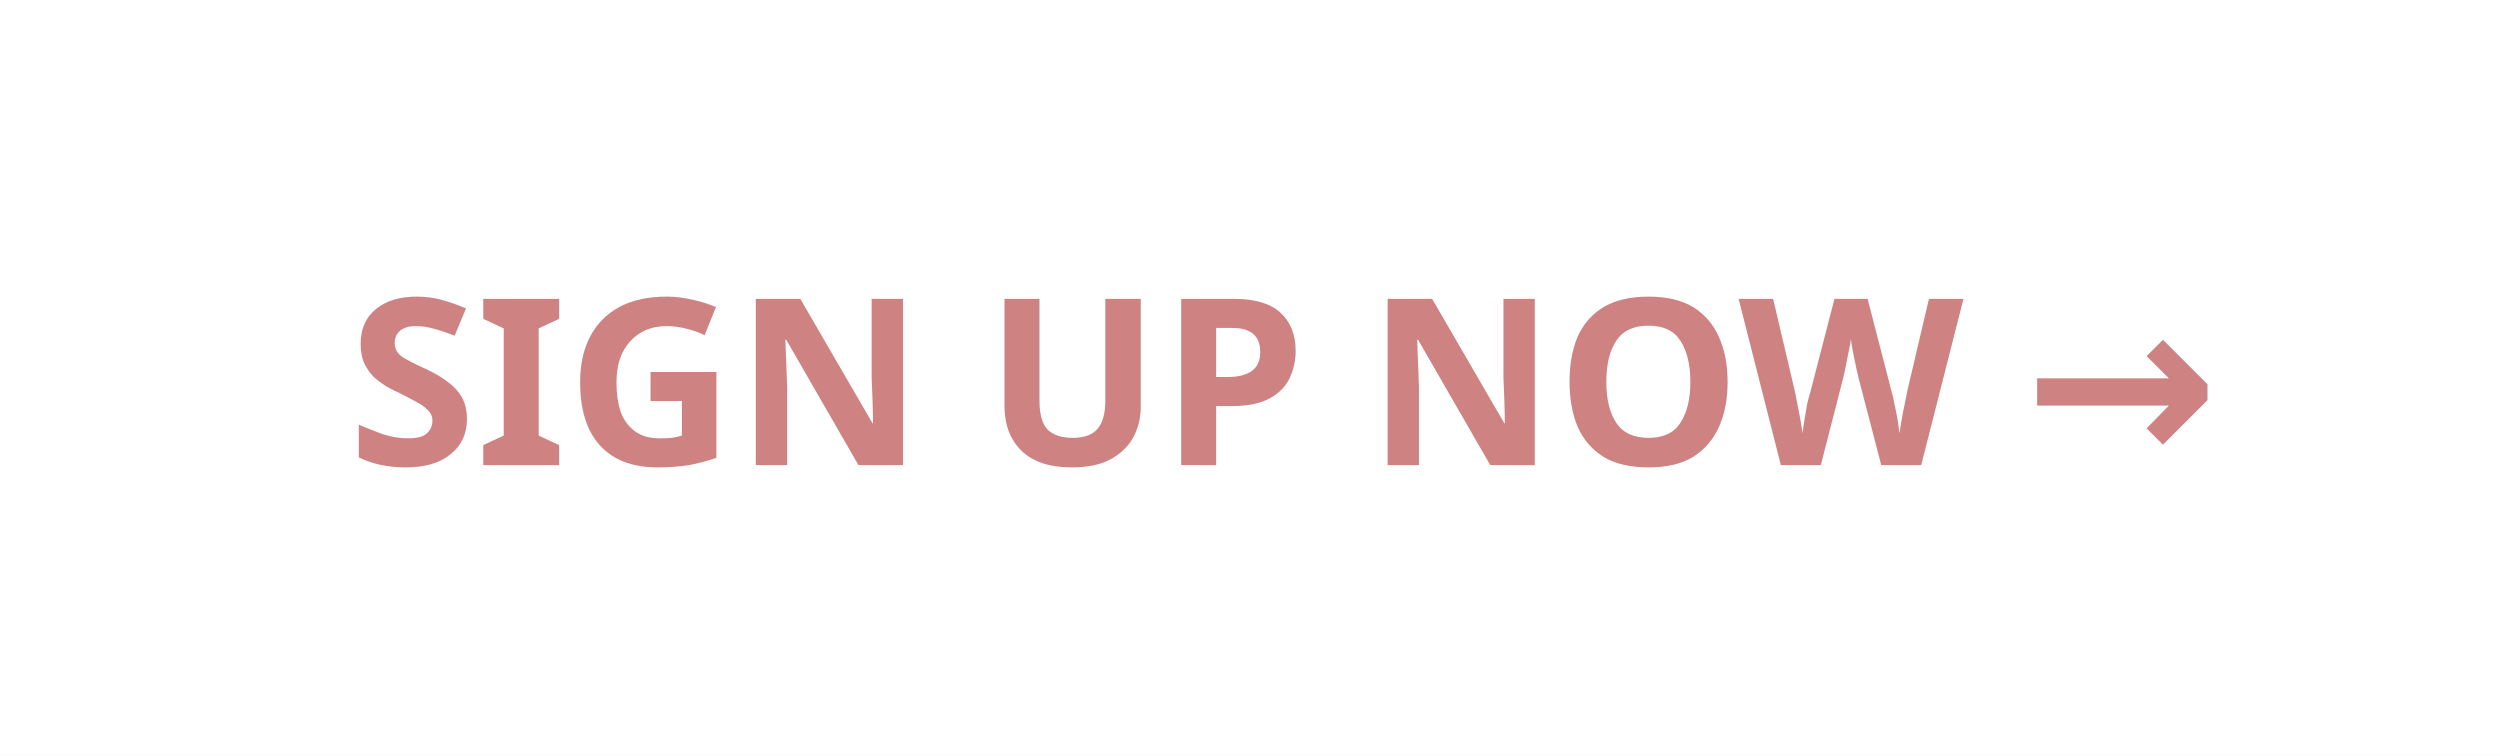
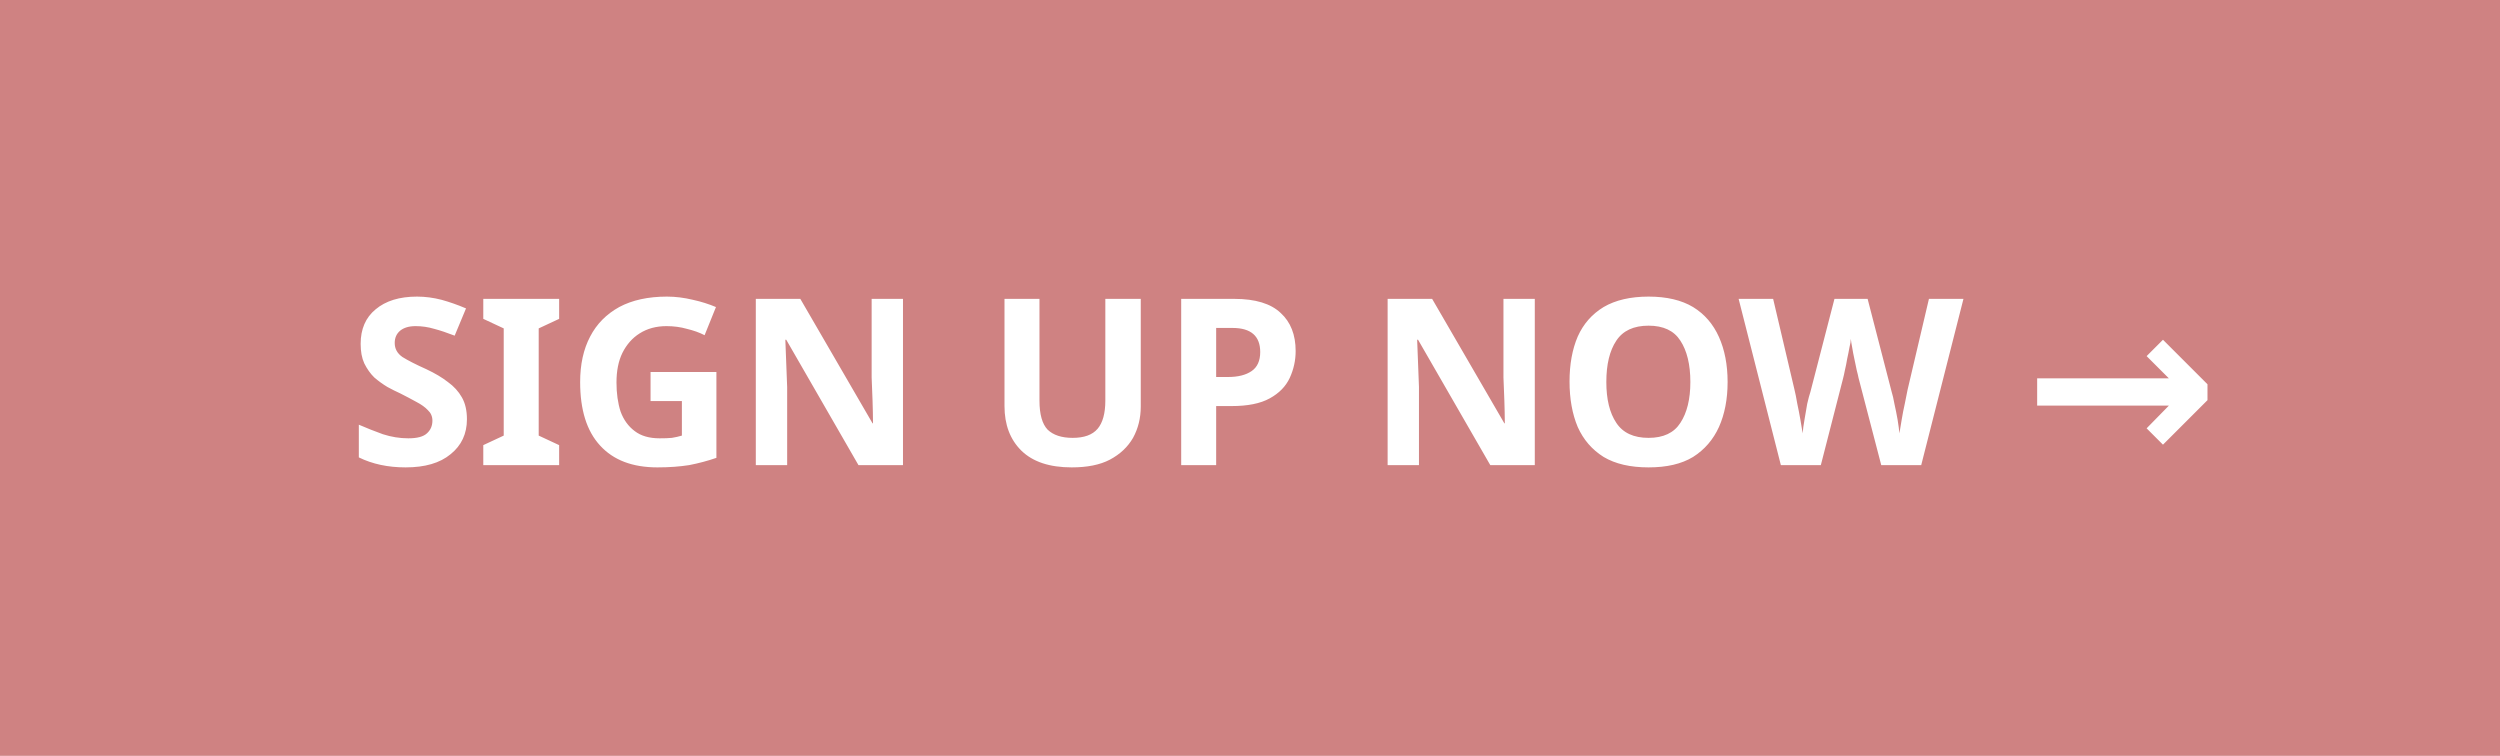
<svg xmlns="http://www.w3.org/2000/svg" width="86px" height="26px" viewBox="0 0 86 26" version="1.1">
  <g id="Page-1" stroke="none" stroke-width="1" fill="none" fill-rule="evenodd">
    <g id="Artboard" transform="translate(-161, -321)">
      <g id="Group-5" transform="translate(161, 321)">
-         <rect id="Rectangle" fill="#FFFFFF" x="0" y="0" width="86" height="26" />
-         <text id="SIGN-UP-NOW-→" font-family="OverpassMono-Bold, Overpass Mono" font-size="8" font-weight="bold" fill="#CF8282">
+         <rect id="Rectangle" fill="#CF8282" x="0" y="0" width="86" height="26" />
+         <text id="SIGN-UP-NOW-→" font-family="OverpassMono-Bold, Overpass Mono" font-size="8" font-weight="bold" fill="#FFFFFF">
          <tspan x="11.968" y="16">SIGN UP NOW →</tspan>
        </text>
      </g>
    </g>
  </g>
</svg>
